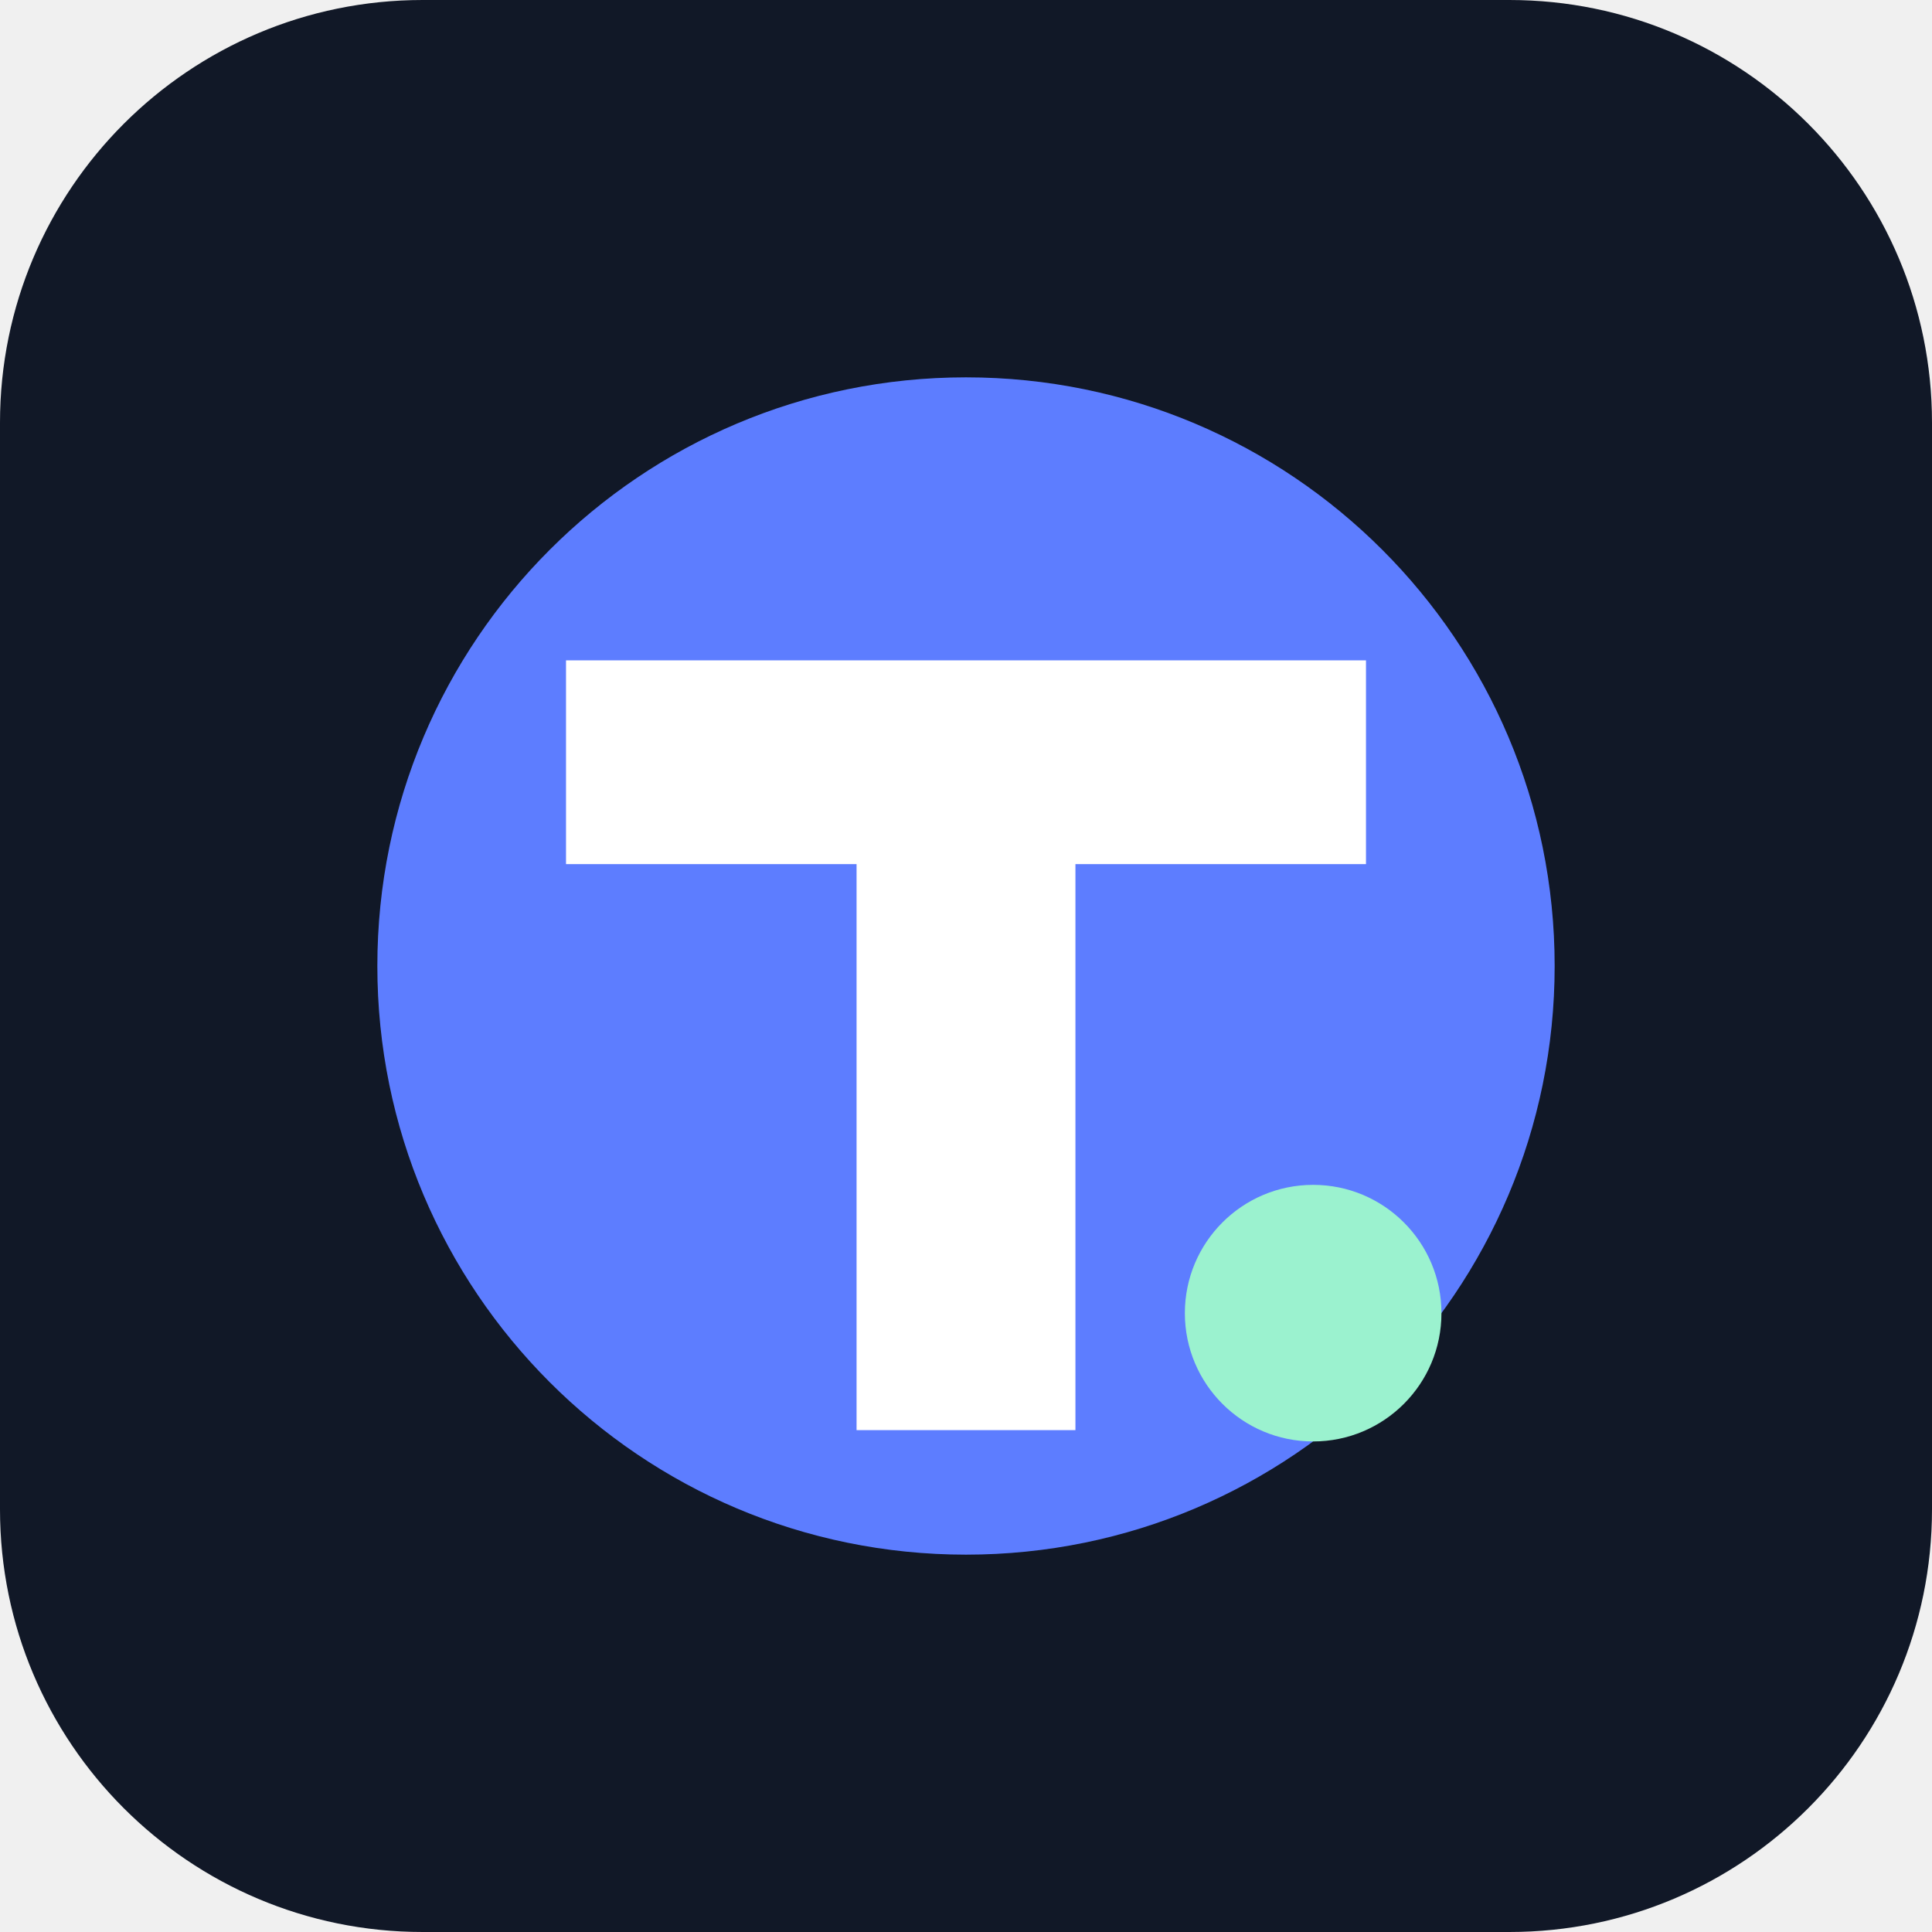
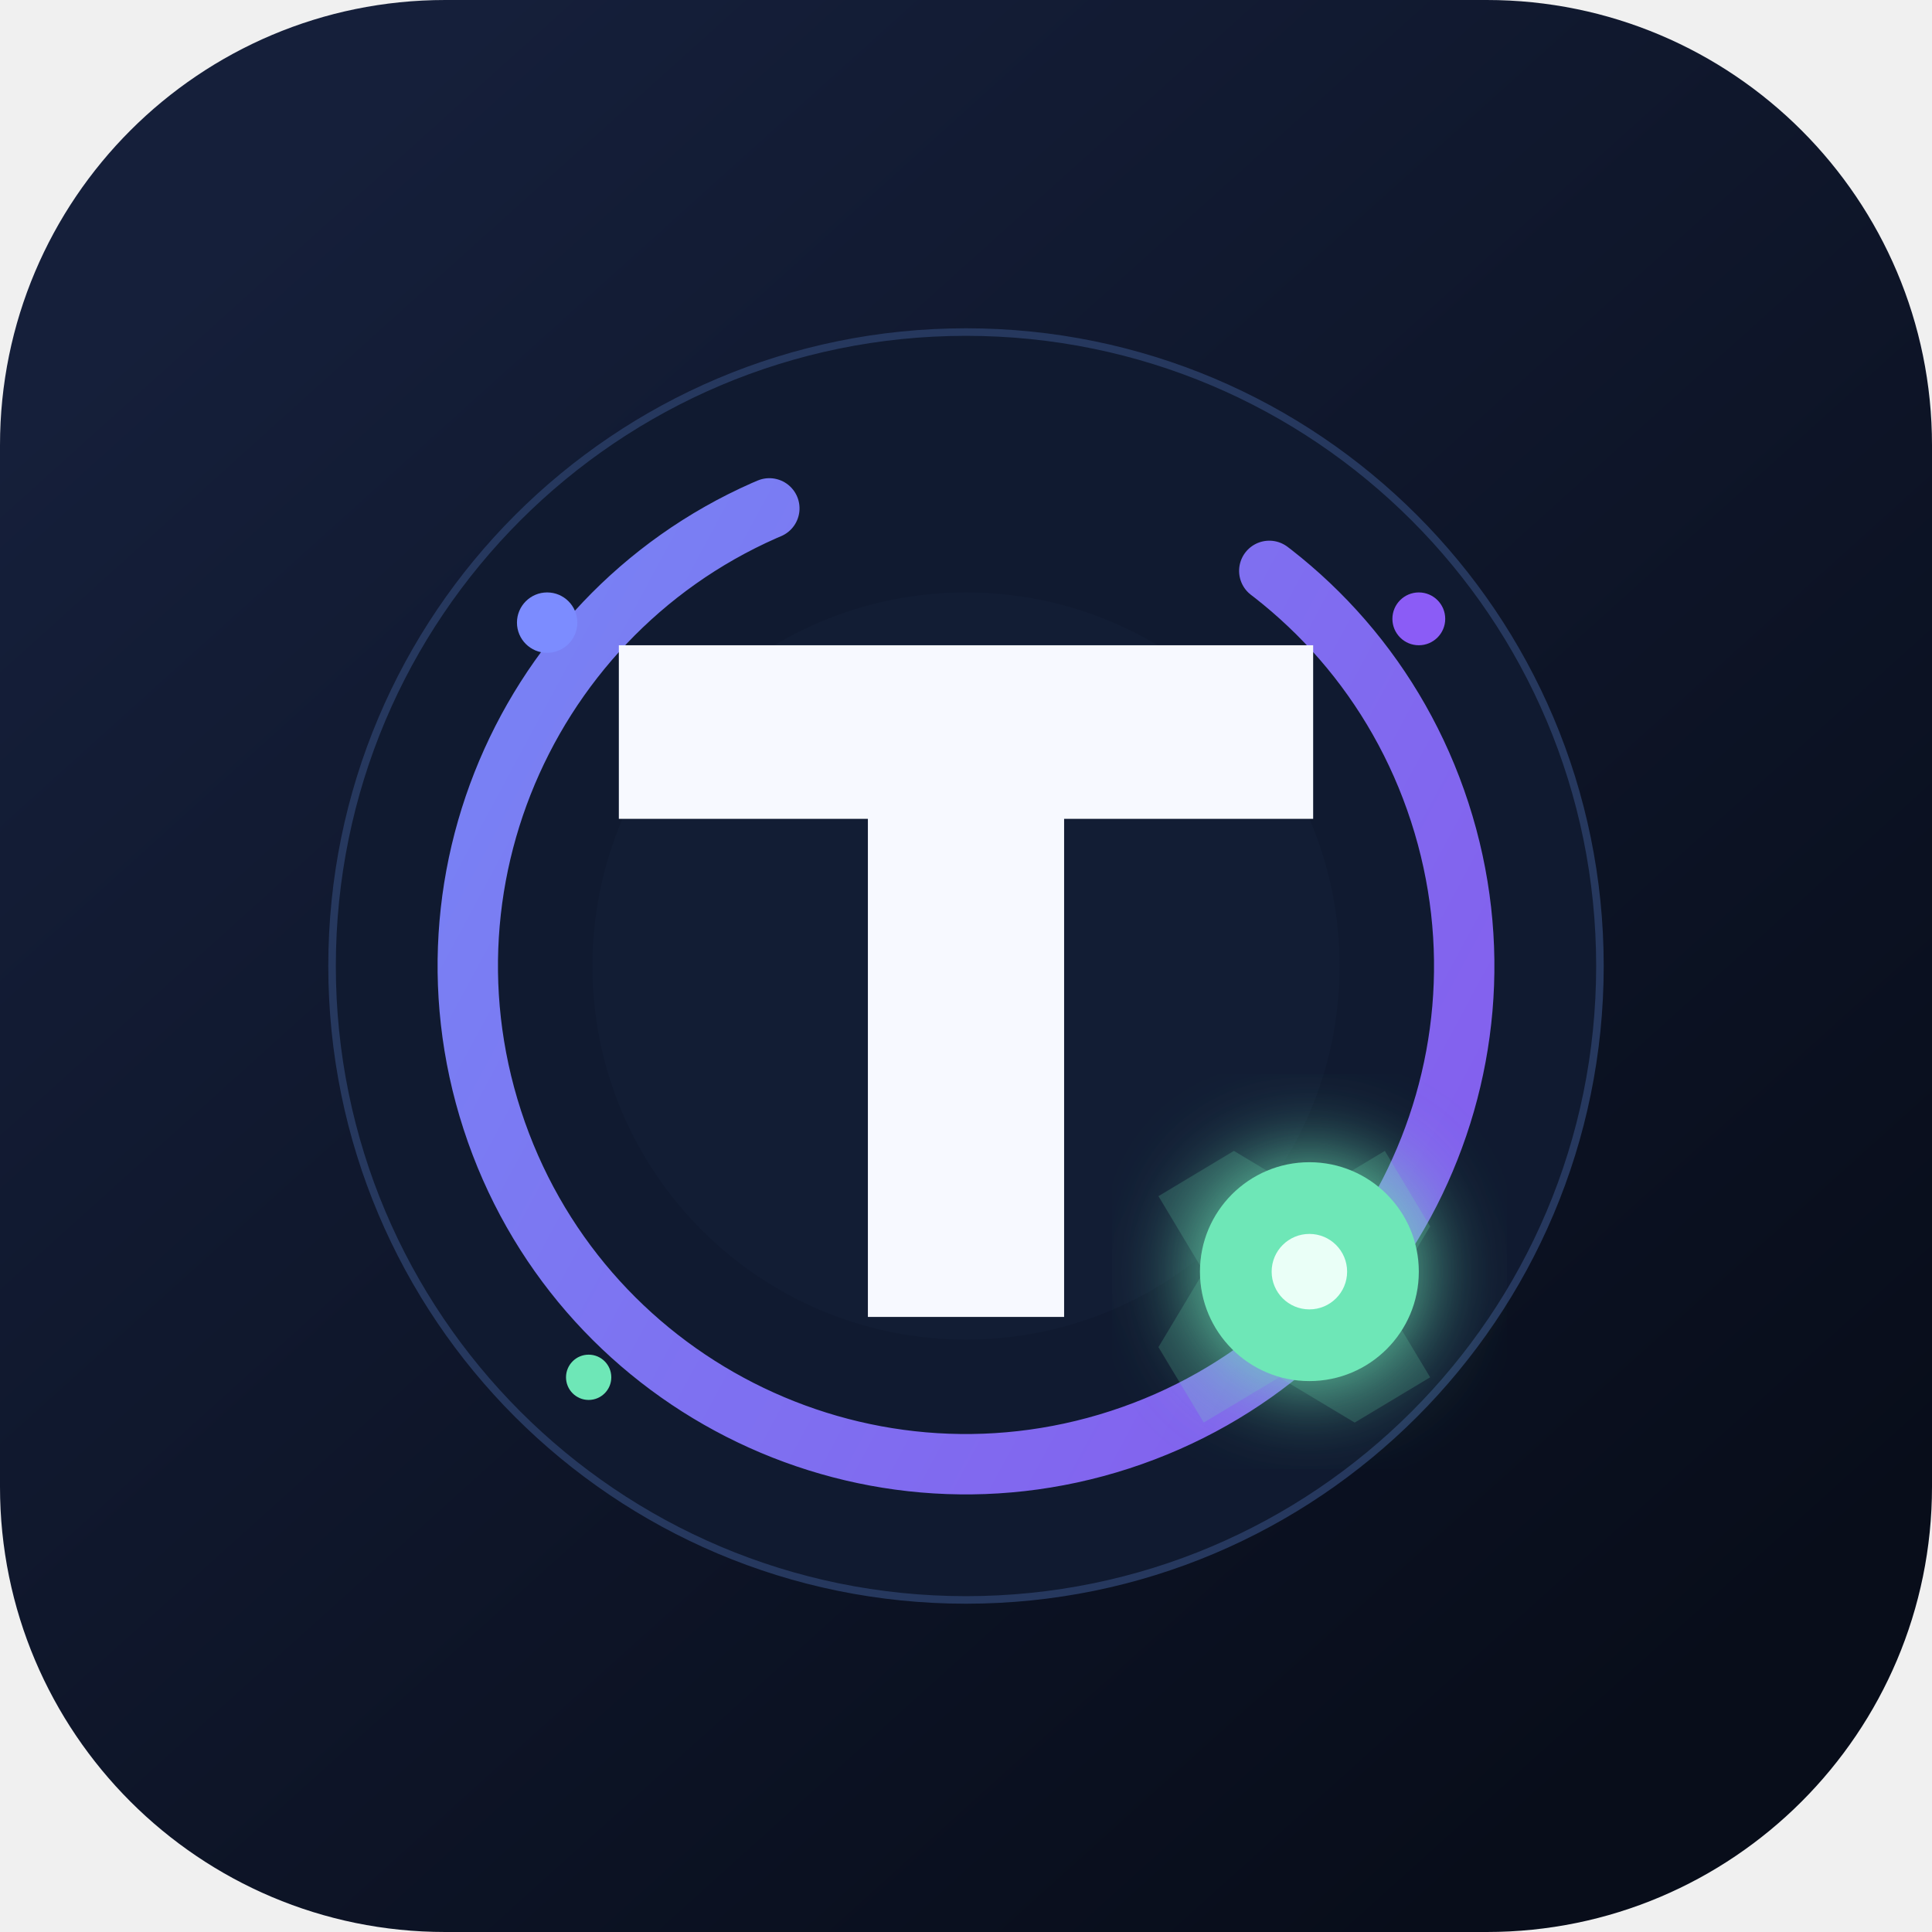
- <svg xmlns="http://www.w3.org/2000/svg" viewBox="0 0 512 512">
-   <rect width="512" height="512" rx="112" fill="#111827" />
-   <circle cx="256" cy="256" r="156" fill="#5d7dff" />
-   <path d="M150 175h212v54h-77v150h-58V229h-77z" fill="#ffffff" />
-   <circle cx="348" cy="348" r="34" fill="#9bf2cf" />
+ <svg xmlns="http://www.w3.org/2000/svg" viewBox="0 0 512 512" role="img" aria-label="Taqi AI">
+   <defs>
+     <linearGradient id="bg" x1="72" y1="52" x2="438" y2="458" gradientUnits="userSpaceOnUse">
+       <stop stop-color="#151f3a" />
+       <stop offset="1" stop-color="#080d1a" />
+     </linearGradient>
+     <linearGradient id="ring" x1="122" y1="116" x2="401" y2="408" gradientUnits="userSpaceOnUse">
+       <stop stop-color="#7c8cff" />
+       <stop offset="1" stop-color="#8b5cf6" />
+     </linearGradient>
+     <filter id="glow" x="-40%" y="-40%" width="180%" height="180%">
+       <feGaussianBlur stdDeviation="12" result="blur" />
+       <feMerge>
+         <feMergeNode in="blur" />
+         <feMergeNode in="SourceGraphic" />
+       </feMerge>
+     </filter>
+   </defs>
+   <rect width="512" height="512" rx="118" fill="url(#bg)" />
+   <circle cx="256" cy="256" r="168" fill="#101a30" stroke="#26385e" stroke-width="2" />
+   <circle cx="256" cy="256" r="132" fill="none" stroke="url(#ring)" stroke-width="16" stroke-linecap="round" stroke-dasharray="610 140" transform="rotate(-18 256 256)" opacity=".95" />
+   <circle cx="256" cy="256" r="99" fill="#121d34" />
+   <path d="M164 171h184v46h-66v132h-52V217h-66z" fill="#f7f9ff" />
+   <path d="M327 305l20 12 20-12 12 20-12 20 12 20-20 12-20-12-20 12-12-20 12-20-12-20 20-12z" fill="#6ee7b7" opacity=".18" />
+   <circle cx="347" cy="337" r="29" fill="#6ee7b7" filter="url(#glow)" />
+   <circle cx="347" cy="337" r="10" fill="#eafff7" />
+   <circle cx="145" cy="165" r="8" fill="#7c8cff" />
+   <circle cx="376" cy="164" r="7" fill="#8b5cf6" />
+   <circle cx="156" cy="365" r="6" fill="#6ee7b7" />
</svg>
